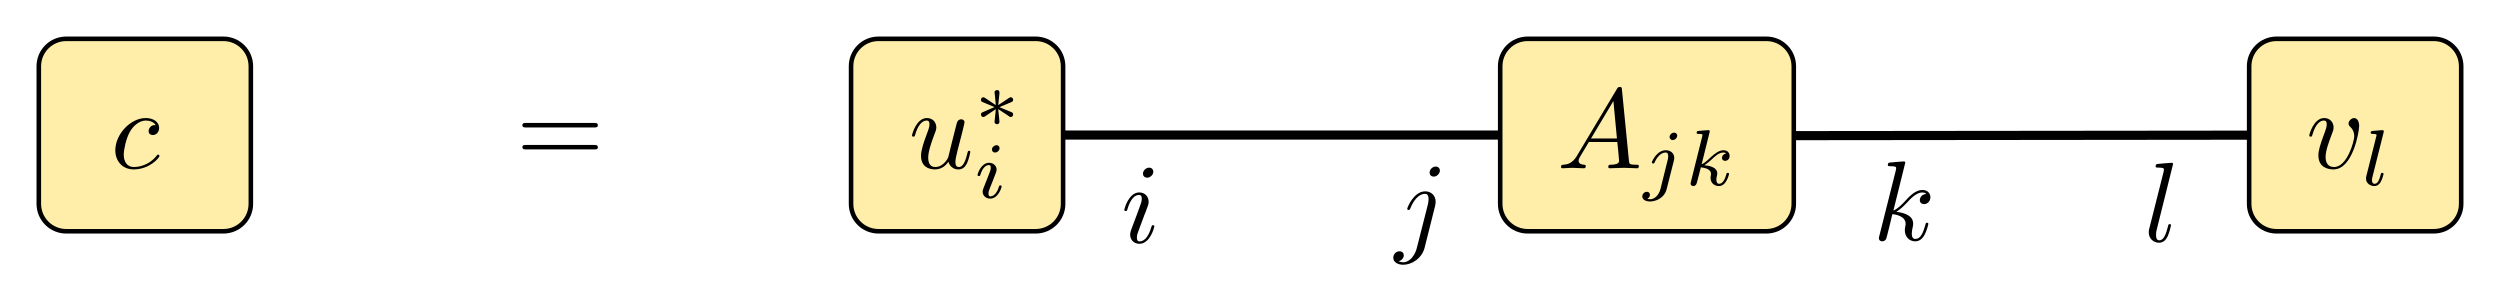
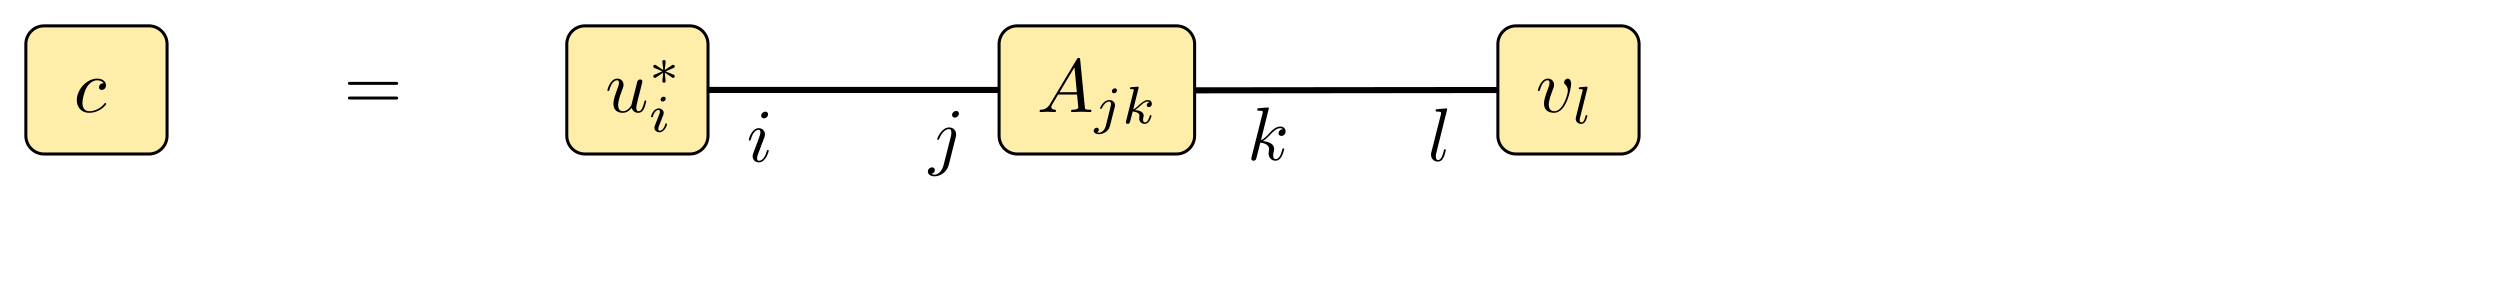
- <svg xmlns="http://www.w3.org/2000/svg" xmlns:ns1="http://www.iki.fi/pav/software/textext/" width="273.714" height="32.987" id="svg73625" version="1.1">
-   <defs id="defs73627" />
-   <g id="layer1" transform="translate(-471.9911,-584.2809)">
-     <rect style="fill:#ffeeaa;fill-opacity:1;stroke:#000000;stroke-width:0.5;stroke-linecap:round;stroke-linejoin:miter;stroke-miterlimit:4;stroke-opacity:1;stroke-dasharray:none;stroke-dashoffset:0" id="rect8517" width="23.214" height="21.071" x="565.17" y="588.531" rx="3" ry="3" />
-     <rect style="fill:#ffeeaa;fill-opacity:1;stroke:#000000;stroke-width:0.5;stroke-linecap:round;stroke-linejoin:miter;stroke-miterlimit:4;stroke-opacity:1;stroke-dasharray:none;stroke-dashoffset:0" id="rect8565" width="23.214" height="21.071" x="718.241" y="588.531" rx="3" ry="3" />
-     <rect ry="3" rx="3" y="588.531" x="636.241" height="21.071" width="32.143" id="rect8515" style="fill:#ffeeaa;fill-opacity:1;stroke:#000000;stroke-width:0.5;stroke-linecap:round;stroke-linejoin:miter;stroke-miterlimit:4;stroke-opacity:1;stroke-dasharray:none;stroke-dashoffset:0" />
-     <g style="font-style:normal;font-variant:normal;font-weight:normal;font-stretch:normal;letter-spacing:normal;word-spacing:normal;text-anchor:start;fill:none;stroke:#000000;stroke-linecap:butt;stroke-linejoin:miter;stroke-miterlimit:10.433;stroke-opacity:1;stroke-dasharray:none;stroke-dashoffset:0" ns1:preamble="/home/milan/phd/Dokumente/tex/graphics/svg_mathbbm.tex" ns1:text="$k$" word-spacing="normal" letter-spacing="normal" font-size-adjust="none" font-stretch="normal" font-weight="normal" font-variant="normal" font-style="normal" stroke-miterlimit="10.433" xml:space="preserve" transform="matrix(1.25,0,0,-1.25,397.7294,1494.479)" id="g8543">
-       <path id="path8545" d="m 226.29,713.91 0,0 0,0 0,0 0,0 0,0.01 0,0 0,0 0,0.01 -0.01,0 0,0.01 0,0 0,0 0,0.01 0,0 0,0.01 -0.01,0 0,0.01 0,0 -0.01,0.01 0,0 0,0.01 -0.01,0 0,0 0,0 0,0.01 -0.01,0 0,0 0,0 -0.01,0 0,0.01 0,0 -0.01,0 0,0 -0.01,0 0,0 0,0 -0.01,0 0,0.01 -0.01,0 0,0 -0.01,0 0,0 -0.01,0 -0.01,0 0,0 c -0.23,0 -0.96,-0.08 -1.22,-0.1 -0.07,-0.01 -0.18,-0.02 -0.18,-0.2 0,-0.12 0.09,-0.12 0.23,-0.12 0.48,0 0.5,-0.07 0.5,-0.17 l -0.03,-0.2 -1.44,-5.72 c -0.04,-0.14 -0.04,-0.16 -0.04,-0.22 0,-0.22 0.2,-0.27 0.29,-0.27 0.13,0 0.28,0.08 0.34,0.2 0.05,0.09 0.49,1.93 0.55,2.18 0.34,-0.03 1.16,-0.19 1.16,-0.85 0,-0.06 0,-0.1 -0.03,-0.2 -0.02,-0.12 -0.04,-0.24 -0.04,-0.35 0,-0.59 0.4,-0.98 0.91,-0.98 0.3,0 0.57,0.15 0.79,0.52 0.25,0.44 0.36,0.99 0.36,1.01 0,0.1 -0.09,0.1 -0.12,0.1 -0.1,0 -0.11,-0.05 -0.14,-0.18 -0.2,-0.73 -0.43,-1.24 -0.87,-1.24 -0.19,0 -0.32,0.11 -0.32,0.47 0,0.17 0.04,0.4 0.08,0.56 0.04,0.17 0.04,0.21 0.04,0.31 0,0.64 -0.62,0.93 -1.47,1.04 0.31,0.18 0.63,0.49 0.86,0.73 0.48,0.53 0.93,0.96 1.42,0.96 0.06,0 0.07,0 0.09,-0.01 0.12,-0.02 0.13,-0.02 0.21,-0.08 0.02,-0.01 0.02,-0.02 0.04,-0.04 -0.48,-0.03 -0.57,-0.42 -0.57,-0.54 0,-0.16 0.11,-0.35 0.38,-0.35 0.26,0 0.55,0.22 0.55,0.61 0,0.3 -0.23,0.63 -0.68,0.63 -0.28,0 -0.74,-0.08 -1.45,-0.88 -0.34,-0.38 -0.73,-0.77 -1.11,-0.92 z" style="fill:#000000;stroke-width:0" />
-     </g>
-     <path style="fill:none;stroke:#000000;stroke-width:1px;stroke-linecap:butt;stroke-linejoin:miter;stroke-opacity:1;display:inline" d="m 588.384,599.067 47.857,1e-5" id="path8547" />
-     <path style="fill:none;stroke:#000000;stroke-width:1px;stroke-linecap:butt;stroke-linejoin:miter;stroke-opacity:1;display:inline" d="m 668.384,599.131 49.857,-0.052" id="path8551" />
-     <g id="g8581" transform="matrix(1.25,0,0,-1.25,427.4108,1494.63)" xml:space="preserve" stroke-miterlimit="10.433" font-style="normal" font-variant="normal" font-weight="normal" font-stretch="normal" font-size-adjust="none" letter-spacing="normal" word-spacing="normal" ns1:text="$l$" ns1:preamble="/home/milan/phd/Dokumente/tex/graphics/svg_mathbbm.tex" style="font-style:normal;font-variant:normal;font-weight:normal;font-stretch:normal;letter-spacing:normal;word-spacing:normal;text-anchor:start;fill:none;stroke:#000000;stroke-linecap:butt;stroke-linejoin:miter;stroke-miterlimit:10.433;stroke-opacity:1;stroke-dasharray:none;stroke-dashoffset:0">
-       <path style="fill:#000000;stroke-width:0" d="m 226,713.91 0,0 0,0 0,0 0,0 0,0.01 0,0 0,0 0,0.01 0,0 0,0.01 0,0 -0.01,0 0,0.01 0,0 0,0.01 0,0 -0.01,0.01 0,0 0,0.01 -0.01,0 0,0.01 0,0 -0.01,0 0,0 0,0.01 -0.01,0 0,0 0,0 -0.01,0 0,0.01 0,0 -0.01,0 0,0 0,0 -0.01,0 0,0 -0.01,0 0,0.01 -0.01,0 0,0 -0.01,0 0,0 -0.01,0 0,0 -0.01,0 c -0.23,0 -0.96,-0.08 -1.21,-0.1 -0.08,-0.01 -0.19,-0.02 -0.19,-0.21 0,-0.11 0.1,-0.11 0.24,-0.11 0.48,0 0.49,-0.09 0.49,-0.17 l -0.03,-0.2 -1.25,-4.96 c -0.03,-0.11 -0.05,-0.18 -0.05,-0.34 0,-0.57 0.44,-0.91 0.9,-0.91 0.33,0 0.58,0.19 0.75,0.55 0.18,0.38 0.3,0.96 0.3,0.98 0,0.1 -0.09,0.1 -0.12,0.1 -0.1,0 -0.11,-0.05 -0.14,-0.18 -0.17,-0.65 -0.36,-1.24 -0.76,-1.24 -0.29,0 -0.29,0.32 -0.29,0.46 0,0.24 0.01,0.29 0.06,0.48 z" id="path8583" />
-     </g>
-     <g style="font-style:normal;font-variant:normal;font-weight:normal;font-stretch:normal;letter-spacing:normal;word-spacing:normal;text-anchor:start;fill:none;stroke:#000000;stroke-linecap:butt;stroke-linejoin:miter;stroke-miterlimit:10.433;stroke-opacity:1;stroke-dasharray:none;stroke-dashoffset:0" ns1:preamble="/home/milan/phd/Dokumente/tex/graphics/svg_mathbbm.tex" ns1:text="$v_l$" word-spacing="normal" letter-spacing="normal" font-size-adjust="none" font-stretch="normal" font-weight="normal" font-variant="normal" font-style="normal" stroke-miterlimit="10.433" xml:space="preserve" transform="matrix(1.25,0,0,-1.25,445.1722,1486.604)" id="g8573">
-       <path id="path8646" d="m 228.09,710.82 0,0.02 0,0.03 0,0.02 0,0.03 -0.01,0.02 0,0.02 0,0.02 0,0.02 -0.01,0.04 -0.01,0.04 -0.01,0.04 -0.01,0.04 -0.01,0.03 -0.01,0.03 -0.01,0.03 -0.01,0.03 -0.02,0.02 -0.01,0.03 -0.02,0.02 -0.01,0.02 -0.02,0.02 -0.02,0.02 -0.01,0.01 -0.02,0.02 -0.02,0.01 -0.02,0.01 -0.02,0.01 -0.02,0.01 -0.01,0.01 -0.02,0.01 -0.02,0 -0.02,0.01 -0.02,0 -0.01,0 -0.02,0.01 -0.02,0 c -0.25,0 -0.49,-0.26 -0.49,-0.48 0,-0.13 0.05,-0.19 0.16,-0.3 0.21,-0.2 0.34,-0.46 0.34,-0.81 0,-0.42 -0.61,-2.7 -1.77,-2.7 -0.51,0 -0.74,0.35 -0.74,0.87 0,0.56 0.27,1.28 0.58,2.1 0.07,0.17 0.12,0.31 0.12,0.5 0,0.45 -0.32,0.82 -0.82,0.82 -0.93,0 -1.31,-1.44 -1.31,-1.53 0,-0.1 0.1,-0.1 0.12,-0.1 0.1,0 0.11,0.02 0.16,0.18 0.29,1 0.71,1.23 1,1.23 0.08,0 0.25,0 0.25,-0.32 0,-0.25 -0.1,-0.52 -0.17,-0.7 -0.43,-1.15 -0.56,-1.61 -0.56,-2.03 0,-1.08 0.87,-1.23 1.33,-1.23 1.67,0 2.24,3.28 2.24,3.8 z" style="fill:#000000;stroke-width:0" />
-       <path id="path8648" d="m 230.23,710.25 0,0 0,0 0,0 0,0 0,0 0,0 0,0.01 0,0 0,0 0,0 0,0.01 0,0 0,0 0,0.01 0.01,0 0,0.01 0,0 0,0.01 0,0.01 0,0 0,0.01 0,0 0.01,0 0,0.01 0,0 0,0.01 0,0 0,0 0,0.01 0,0 0,0 0,0 0,0 0,0 0,0.01 0,0 0,0 0,0 0,0 0,0 0,0 c 0,0.03 -0.02,0.1 -0.11,0.1 -0.14,0 -0.72,-0.06 -0.89,-0.07 -0.05,-0.01 -0.15,-0.02 -0.15,-0.16 0,-0.1 0.1,-0.1 0.18,-0.1 0.33,0 0.33,-0.05 0.33,-0.1 0,-0.05 -0.01,-0.1 -0.03,-0.16 l -0.86,-3.43 c -0.02,-0.07 -0.03,-0.15 -0.03,-0.22 0,-0.44 0.4,-0.66 0.73,-0.66 0.17,0 0.38,0.06 0.56,0.37 0.15,0.26 0.25,0.67 0.25,0.69 0,0.1 -0.1,0.1 -0.12,0.1 -0.09,0 -0.11,-0.05 -0.14,-0.17 -0.09,-0.35 -0.22,-0.79 -0.52,-0.79 -0.19,0 -0.24,0.17 -0.24,0.34 0,0.07 0.03,0.2 0.05,0.28 z" style="fill:#000000;stroke-width:0" />
-     </g>
-     <g style="font-style:normal;font-variant:normal;font-weight:normal;font-stretch:normal;letter-spacing:normal;word-spacing:normal;text-anchor:start;fill:none;stroke:#000000;stroke-linecap:butt;stroke-linejoin:miter;stroke-miterlimit:10.433;stroke-opacity:1;stroke-dasharray:none;stroke-dashoffset:0" ns1:preamble="/home/milan/phd/Dokumente/tex/graphics/svg_mathbbm.tex" ns1:text="$A_{jk}$" word-spacing="normal" letter-spacing="normal" font-size-adjust="none" font-stretch="normal" font-weight="normal" font-variant="normal" font-style="normal" stroke-miterlimit="10.433" xml:space="preserve" transform="matrix(1.25,0,0,-1.25,363.1722,1486.604)" id="g8553">
-       <path id="path8892" d="m 225.21,708.27 -0.03,-0.06 -0.04,-0.06 -0.04,-0.06 -0.04,-0.05 -0.03,-0.05 -0.04,-0.04 -0.04,-0.05 -0.03,-0.04 -0.04,-0.04 -0.04,-0.04 -0.04,-0.03 -0.03,-0.03 -0.04,-0.03 -0.04,-0.03 -0.04,-0.02 -0.03,-0.03 -0.04,-0.02 -0.04,-0.02 -0.04,-0.02 -0.04,-0.02 -0.03,-0.01 -0.04,-0.01 -0.04,-0.02 -0.04,-0.01 -0.04,-0.01 -0.04,-0.01 -0.04,0 -0.04,-0.01 -0.08,-0.01 -0.08,-0.01 c -0.12,-0.01 -0.21,-0.01 -0.21,-0.2 0,-0.06 0.05,-0.11 0.13,-0.11 0.27,0 0.58,0.04 0.85,0.04 0.33,0 0.68,-0.04 1,-0.04 0.06,0 0.19,0 0.19,0.19 0,0.11 -0.09,0.12 -0.16,0.12 -0.23,0.02 -0.47,0.1 -0.47,0.35 0,0.12 0.06,0.23 0.14,0.37 l 0.76,1.27 h 2.49 l -0.03,0.31 h -2.27 l 1.96,3.28 0.31,-3.28 0.03,-0.31 c 0.03,-0.21 0.16,-1.56 0.16,-1.66 0,-0.3 -0.51,-0.33 -0.71,-0.33 -0.14,0 -0.24,0 -0.24,-0.2 0,-0.11 0.12,-0.11 0.14,-0.11 0.41,0 0.83,0.04 1.24,0.04 0.25,0 0.88,-0.04 1.13,-0.04 0.06,0 0.17,0 0.17,0.2 0,0.11 -0.09,0.11 -0.22,0.11 -0.62,0 -0.62,0.07 -0.65,0.36 l -0.61,6.21 c -0.02,0.2 -0.02,0.24 -0.19,0.24 -0.16,0 -0.19,-0.07 -0.25,-0.17 z" style="fill:#000000;stroke-width:0" />
-       <path id="path8894" d="m 233.96,709.98 0,0.01 0,0.01 0,0.01 0,0.01 -0.01,0.01 0,0.02 0,0.01 -0.01,0.01 0,0.01 -0.01,0.01 0,0.01 -0.01,0.01 0,0.01 -0.01,0.01 -0.01,0.01 -0.01,0.01 -0.01,0.01 -0.01,0.01 -0.01,0.01 -0.01,0.01 -0.01,0.01 -0.01,0 -0.01,0.01 -0.01,0.01 -0.02,0 -0.01,0.01 -0.02,0 -0.01,0 -0.02,0.01 -0.01,0 -0.02,0 -0.02,0 c -0.2,0 -0.39,-0.19 -0.39,-0.38 0,-0.11 0.09,-0.27 0.28,-0.27 0.19,0 0.39,0.19 0.39,0.39 z" style="fill:#000000;stroke-width:0" />
-       <path id="path8896" d="m 232.49,705.29 -0.02,-0.04 -0.01,-0.05 -0.01,-0.04 -0.02,-0.05 -0.02,-0.04 -0.02,-0.04 -0.02,-0.04 -0.02,-0.04 -0.02,-0.04 -0.02,-0.04 -0.03,-0.03 -0.02,-0.04 -0.03,-0.04 -0.03,-0.03 -0.03,-0.03 -0.02,-0.03 -0.03,-0.03 -0.04,-0.03 -0.03,-0.03 -0.03,-0.02 -0.03,-0.02 -0.04,-0.02 -0.03,-0.02 -0.04,-0.02 -0.03,-0.02 -0.04,-0.01 -0.03,-0.01 -0.04,-0.01 -0.04,-0.01 -0.04,-0.01 -0.03,0 -0.04,0 c -0.09,0 -0.18,0.01 -0.25,0.04 0.18,0.08 0.23,0.25 0.23,0.35 0,0.17 -0.13,0.26 -0.27,0.26 -0.21,0 -0.4,-0.19 -0.4,-0.41 0,-0.26 0.28,-0.44 0.69,-0.44 0.42,0 1.24,0.25 1.45,1.1 l 0.63,2.49 c 0.02,0.08 0.03,0.14 0.03,0.24 0,0.39 -0.32,0.66 -0.74,0.66 -0.78,0 -1.22,-0.97 -1.22,-1.07 0,-0.09 0.1,-0.09 0.12,-0.09 0.08,0 0.09,0.02 0.14,0.13 0.17,0.4 0.53,0.83 0.94,0.83 0.17,0 0.23,-0.11 0.23,-0.34 0,-0.07 -0.01,-0.17 -0.02,-0.21 z" style="fill:#000000;stroke-width:0" />
-       <path id="path8898" d="m 236.79,710.25 0,0 0,0 0,0 0,0 0,0 0,0 0,0.01 0,0 0,0 0,0 0,0.01 0,0 0,0 0,0.01 0.01,0 0,0.01 0,0 0,0.01 0,0.01 0,0 0,0.01 0,0 0.01,0 0,0.01 0,0 0,0.01 0,0 0,0 0,0.01 0,0 0,0 0,0 0,0 0,0 0,0.01 0,0 0,0 0,0 0,0 0,0 0,0 c 0,0.03 -0.02,0.1 -0.11,0.1 -0.14,0 -0.72,-0.06 -0.89,-0.07 -0.06,-0.01 -0.15,-0.02 -0.15,-0.16 0,-0.1 0.09,-0.1 0.18,-0.1 0.33,0 0.33,-0.05 0.33,-0.1 0,-0.05 -0.01,-0.1 -0.03,-0.16 l -0.98,-3.93 c -0.03,-0.13 -0.03,-0.14 -0.03,-0.16 0,-0.1 0.08,-0.22 0.23,-0.22 0.19,0 0.28,0.14 0.32,0.29 0.02,0.03 0.32,1.25 0.35,1.35 0.49,-0.05 0.89,-0.21 0.89,-0.57 0,-0.03 0,-0.07 -0.02,-0.14 -0.02,-0.1 -0.02,-0.14 -0.02,-0.21 0,-0.5 0.4,-0.72 0.73,-0.72 0.68,0 0.89,1.06 0.89,1.06 0,0.1 -0.09,0.1 -0.11,0.1 -0.1,0 -0.11,-0.04 -0.14,-0.17 -0.09,-0.3 -0.27,-0.79 -0.62,-0.79 -0.18,0 -0.24,0.17 -0.24,0.36 0,0.12 0,0.13 0.04,0.31 0.01,0.02 0.04,0.14 0.04,0.22 0,0.62 -0.84,0.71 -1.13,0.73 0.2,0.13 0.46,0.36 0.58,0.46 0.35,0.34 0.7,0.66 1.09,0.66 0.08,0 0.17,-0.02 0.23,-0.09 -0.3,-0.05 -0.36,-0.28 -0.36,-0.39 0,-0.15 0.12,-0.25 0.28,-0.25 0.19,0 0.39,0.15 0.39,0.44 0,0.23 -0.16,0.49 -0.53,0.49 -0.4,0 -0.76,-0.29 -1.12,-0.61 -0.29,-0.28 -0.52,-0.5 -0.8,-0.62 z" style="fill:#000000;stroke-width:0" />
-     </g>
-     <g id="g8537" transform="matrix(1.25,0,0,-1.25,315.4374,1494.749)" xml:space="preserve" stroke-miterlimit="10.433" font-style="normal" font-variant="normal" font-weight="normal" font-stretch="normal" font-size-adjust="none" letter-spacing="normal" word-spacing="normal" ns1:text="$i$" ns1:preamble="/home/milan/phd/Dokumente/tex/graphics/svg_mathbbm.tex" style="font-style:normal;font-variant:normal;font-weight:normal;font-stretch:normal;letter-spacing:normal;word-spacing:normal;text-anchor:start;fill:none;stroke:#000000;stroke-linecap:butt;stroke-linejoin:miter;stroke-miterlimit:10.433;stroke-opacity:1;stroke-dasharray:none;stroke-dashoffset:0">
-       <path d="m 226.26,713.33 0,0.02 0,0.02 -0.01,0.02 0,0.02 0,0.01 -0.01,0.02 0,0.02 -0.01,0.01 0,0.02 -0.01,0.01 -0.01,0.02 -0.01,0.01 -0.01,0.02 -0.01,0.01 -0.01,0.01 -0.01,0.02 -0.01,0.01 -0.02,0.01 -0.01,0.01 -0.01,0.01 -0.02,0.01 -0.01,0.01 -0.02,0.01 -0.02,0 -0.01,0.01 -0.02,0.01 -0.02,0 -0.02,0 -0.02,0.01 -0.02,0 -0.02,0 -0.02,0 c -0.27,0 -0.54,-0.26 -0.54,-0.53 0,-0.18 0.14,-0.35 0.38,-0.35 0.23,0 0.53,0.23 0.53,0.52 z" id="path9020" style="fill:#000000;stroke-width:0" />
-       <path d="m 225.5,709.6 0.01,0.02 0.01,0.03 0.01,0.02 0.01,0.02 0.01,0.03 0.01,0.02 0,0.01 0.01,0.02 0.01,0.02 0.01,0.02 0,0.01 0.01,0.02 0,0.01 0.01,0.02 0.01,0.02 0.01,0.03 0.01,0.03 0,0.02 0.01,0.01 0.01,0.02 0,0.01 0.01,0.02 0,0.02 0.01,0.02 0.01,0.01 0,0.03 0.01,0.02 0.01,0.02 0.01,0.02 c 0.08,0.2 0.13,0.34 0.13,0.53 0,0.45 -0.32,0.82 -0.82,0.82 -0.93,0 -1.31,-1.44 -1.31,-1.53 0,-0.1 0.1,-0.1 0.12,-0.1 0.1,0 0.11,0.02 0.16,0.18 0.27,0.93 0.67,1.23 1,1.23 0.08,0 0.25,0 0.25,-0.32 0,-0.21 -0.07,-0.42 -0.11,-0.52 -0.08,-0.26 -0.52,-1.41 -0.68,-1.84 -0.1,-0.25 -0.23,-0.58 -0.23,-0.79 0,-0.47 0.34,-0.81 0.81,-0.81 0.94,0 1.31,1.44 1.31,1.53 0,0.1 -0.09,0.1 -0.12,0.1 -0.1,0 -0.1,-0.04 -0.15,-0.18 -0.18,-0.63 -0.51,-1.24 -1.02,-1.24 -0.16,0 -0.24,0.1 -0.24,0.33 0,0.25 0.06,0.39 0.29,0.99 z" id="path9022" style="fill:#000000;stroke-width:0" />
-     </g>
-     <g style="font-style:normal;font-variant:normal;font-weight:normal;font-stretch:normal;letter-spacing:normal;word-spacing:normal;text-anchor:start;fill:none;stroke:#000000;stroke-linecap:butt;stroke-linejoin:miter;stroke-miterlimit:10.433;stroke-opacity:1;stroke-dasharray:none;stroke-dashoffset:0" ns1:preamble="/home/milan/phd/Dokumente/tex/graphics/svg_mathbbm.tex" ns1:text="$j$" word-spacing="normal" letter-spacing="normal" font-size-adjust="none" font-stretch="normal" font-weight="normal" font-variant="normal" font-style="normal" stroke-miterlimit="10.433" xml:space="preserve" transform="matrix(1.25,0,0,-1.25,345.4108,1494.63)" id="g8561">
-       <path id="path9145" d="m 227.38,713.33 0,0.02 0,0.02 0,0.02 0,0.01 -0.01,0.02 0,0.02 -0.01,0.01 0,0.02 -0.01,0.01 -0.01,0.02 -0.01,0.02 0,0.01 -0.01,0.01 -0.01,0.02 -0.02,0.01 -0.01,0.01 -0.01,0.02 -0.01,0.01 -0.02,0.01 -0.01,0.01 -0.02,0.01 -0.01,0.01 -0.02,0 -0.02,0.01 -0.01,0.01 -0.02,0 -0.02,0.01 -0.02,0 -0.02,0.01 -0.02,0 -0.02,0 -0.03,0 c -0.23,0 -0.52,-0.23 -0.52,-0.53 0,-0.19 0.14,-0.35 0.37,-0.35 0.26,0 0.53,0.26 0.53,0.52 z" style="fill:#000000;stroke-width:0" />
-       <path id="path9147" d="m 225.38,706.63 -0.02,-0.07 -0.02,-0.07 -0.02,-0.07 -0.02,-0.07 -0.03,-0.06 -0.02,-0.06 -0.03,-0.07 -0.03,-0.06 -0.03,-0.06 -0.03,-0.05 -0.04,-0.06 -0.03,-0.05 -0.04,-0.05 -0.03,-0.05 -0.04,-0.05 -0.04,-0.05 -0.04,-0.04 -0.04,-0.04 -0.05,-0.04 -0.04,-0.03 -0.04,-0.04 -0.05,-0.03 -0.05,-0.03 -0.04,-0.02 -0.05,-0.03 -0.05,-0.02 -0.05,-0.01 -0.05,-0.02 -0.05,-0.01 -0.05,-0.01 -0.05,0 -0.05,0 c -0.06,0 -0.21,0 -0.39,0.09 0.3,0.07 0.45,0.32 0.45,0.52 0,0.16 -0.11,0.35 -0.38,0.35 -0.25,0 -0.54,-0.21 -0.54,-0.57 0,-0.39 0.4,-0.61 0.88,-0.61 0.7,0 1.62,0.52 1.87,1.51 l 0.91,3.63 c 0.05,0.2 0.05,0.34 0.05,0.37 0,0.57 -0.41,0.92 -0.91,0.92 -1.02,0 -1.58,-1.44 -1.58,-1.53 0,-0.1 0.1,-0.1 0.12,-0.1 0.09,0 0.1,0.01 0.18,0.2 0.24,0.6 0.7,1.21 1.25,1.21 0.14,0 0.32,-0.04 0.32,-0.46 0,-0.23 -0.03,-0.34 -0.07,-0.51 z" style="fill:#000000;stroke-width:0" />
-     </g>
-     <g style="font-style:normal;font-variant:normal;font-weight:normal;font-stretch:normal;letter-spacing:normal;word-spacing:normal;text-anchor:start;fill:none;stroke:#000000;stroke-linecap:butt;stroke-linejoin:miter;stroke-miterlimit:10.433;stroke-opacity:1;stroke-dasharray:none;stroke-dashoffset:0" ns1:preamble="/home/milan/phd/Dokumente/tex/graphics/svg_mathbbm.tex" ns1:text="$u_i^*$" word-spacing="normal" letter-spacing="normal" font-size-adjust="none" font-stretch="normal" font-weight="normal" font-variant="normal" font-style="normal" stroke-miterlimit="10.433" xml:space="preserve" transform="matrix(1.25,0,0,-1.25,292.1918,1486.604)" id="g8519">
-       <path id="path10168" d="m 226.91,707.68 0.02,-0.04 0.01,-0.03 0.01,-0.04 0.02,-0.03 0.01,-0.04 0.02,-0.03 0.02,-0.03 0.02,-0.03 0.02,-0.03 0.02,-0.03 0.03,-0.03 0.02,-0.03 0.03,-0.02 0.02,-0.03 0.03,-0.02 0.03,-0.02 0.03,-0.03 0.03,-0.01 0.03,-0.02 0.03,-0.02 0.03,-0.02 0.04,-0.01 0.03,-0.02 0.04,-0.01 0.03,-0.01 0.04,-0.01 0.04,-0.01 0.03,0 0.04,-0.01 0.04,0 0.04,0 0.04,0 c 0.35,0 0.58,0.22 0.74,0.54 0.17,0.36 0.29,0.97 0.29,0.99 0,0.1 -0.09,0.1 -0.12,0.1 -0.09,0 -0.1,-0.05 -0.13,-0.18 -0.14,-0.56 -0.33,-1.24 -0.75,-1.24 -0.21,0 -0.31,0.13 -0.31,0.46 0,0.22 0.12,0.69 0.2,1.03 l 0.28,1.08 c 0.03,0.15 0.13,0.52 0.17,0.67 0.05,0.23 0.15,0.61 0.15,0.67 0,0.18 -0.14,0.27 -0.29,0.27 -0.05,0 -0.31,-0.01 -0.39,-0.35 -0.19,-0.73 -0.63,-2.47 -0.75,-2.99 -0.01,-0.04 -0.4,-0.84 -1.13,-0.84 -0.52,0 -0.62,0.45 -0.62,0.82 0,0.55 0.28,1.34 0.54,2.03 0.12,0.29 0.17,0.43 0.17,0.62 0,0.45 -0.32,0.82 -0.82,0.82 -0.94,0 -1.31,-1.44 -1.31,-1.53 0,-0.1 0.1,-0.1 0.12,-0.1 0.1,0 0.11,0.02 0.16,0.18 0.25,0.86 0.63,1.23 1,1.23 0.09,0 0.25,-0.01 0.25,-0.33 0,-0.24 -0.11,-0.53 -0.17,-0.68 -0.37,-0.98 -0.57,-1.6 -0.57,-2.08 0,-0.95 0.68,-1.19 1.22,-1.19 0.66,0 1.01,0.44 1.18,0.66 z" style="fill:#000000;stroke-width:0" />
-       <path id="path10170" d="m 231.38,712.47 0.06,0.02 0.05,0.03 0.05,0.02 0.04,0.02 0.05,0.02 0.04,0.02 0.05,0.02 0.04,0.01 0.04,0.02 0.04,0.02 0.03,0.01 0.04,0.02 0.03,0.01 0.03,0.01 0.03,0.02 0.03,0.01 0.03,0.01 0.03,0.01 0.03,0.01 0.02,0.02 0.03,0.01 0.02,0.01 0.03,0.01 0.02,0.01 0.02,0 0.02,0.01 0.04,0.02 0.03,0.02 0.04,0.01 c 0.13,0.06 0.19,0.09 0.19,0.22 0,0.12 -0.09,0.22 -0.21,0.22 -0.05,0 -0.07,0 -0.15,-0.06 l -0.95,-0.63 0.11,1.02 c 0.01,0.13 0,0.3 -0.21,0.3 -0.08,0 -0.22,-0.05 -0.22,-0.2 0,-0.07 0.03,-0.28 0.04,-0.35 0.01,-0.11 0.06,-0.62 0.07,-0.77 l -0.94,0.63 c -0.07,0.04 -0.09,0.06 -0.15,0.06 -0.12,0 -0.21,-0.1 -0.21,-0.22 0,-0.14 0.08,-0.18 0.14,-0.2 l 1.05,-0.44 c -0.57,-0.25 -0.83,-0.35 -1,-0.43 -0.13,-0.06 -0.19,-0.09 -0.19,-0.22 0,-0.12 0.09,-0.22 0.21,-0.22 0.05,0 0.06,0 0.15,0.06 l 0.94,0.63 -0.11,-1.12 c 0,-0.15 0.14,-0.2 0.22,-0.2 0.08,0 0.21,0.05 0.21,0.2 0,0.07 -0.02,0.28 -0.03,0.35 -0.01,0.11 -0.06,0.62 -0.08,0.77 l 0.84,-0.55 c 0.18,-0.14 0.19,-0.14 0.26,-0.14 0.12,0 0.21,0.1 0.21,0.22 0,0.14 -0.08,0.18 -0.14,0.2 z" style="fill:#000000;stroke-width:0" />
-       <path id="path10172" d="m 231.39,708.88 0,0.01 0,0.01 0,0.01 0,0.01 -0.01,0.01 0,0.01 0,0.01 -0.01,0.02 0,0.01 0,0.01 -0.01,0.01 -0.01,0.01 0,0.01 -0.01,0.01 -0.01,0.01 0,0.01 -0.01,0.01 -0.01,0.01 -0.01,0.01 -0.01,0.01 -0.01,0.01 -0.02,0 -0.01,0.01 -0.01,0.01 -0.01,0 -0.02,0.01 -0.01,0 -0.02,0.01 -0.02,0 -0.01,0 -0.02,0 -0.02,0 c -0.18,0 -0.39,-0.18 -0.39,-0.38 0,-0.12 0.09,-0.26 0.28,-0.26 0.2,0 0.39,0.19 0.39,0.38 z" style="fill:#000000;stroke-width:0" />
-       <path id="path10174" d="m 229.97,705.35 0,-0.02 -0.01,-0.02 -0.01,-0.03 -0.01,-0.02 0,-0.02 -0.01,-0.01 0,-0.02 -0.01,-0.02 0,-0.02 0,-0.01 -0.01,-0.02 0,-0.01 0,-0.01 0,-0.01 0,-0.01 0,-0.01 0,-0.02 0,-0.01 0,-0.01 c 0,-0.32 0.28,-0.59 0.66,-0.59 0.7,0 1,0.96 1,1.07 0,0.09 -0.09,0.09 -0.11,0.09 -0.1,0 -0.1,-0.04 -0.13,-0.12 -0.16,-0.56 -0.47,-0.84 -0.74,-0.84 -0.14,0 -0.17,0.09 -0.17,0.24 0,0.16 0.04,0.29 0.11,0.45 0.07,0.18 0.14,0.37 0.22,0.55 0.06,0.17 0.31,0.8 0.34,0.88 0.02,0.07 0.04,0.16 0.04,0.23 0,0.32 -0.28,0.59 -0.66,0.59 -0.69,0 -1.01,-0.95 -1.01,-1.07 0,-0.09 0.1,-0.09 0.12,-0.09 0.1,0 0.1,0.04 0.13,0.11 0.18,0.6 0.48,0.85 0.74,0.85 0.11,0 0.17,-0.05 0.17,-0.24 0,-0.16 -0.04,-0.26 -0.21,-0.69 z" style="fill:#000000;stroke-width:0" />
-     </g>
-     <rect ry="3" rx="3" y="588.531" x="476.241" height="21.071" width="23.214" id="rect11957" style="fill:#ffeeaa;fill-opacity:1;stroke:#000000;stroke-width:0.5;stroke-linecap:round;stroke-linejoin:miter;stroke-miterlimit:4;stroke-opacity:1;stroke-dasharray:none;stroke-dashoffset:0" />
-     <g style="font-style:normal;font-variant:normal;font-weight:normal;font-stretch:normal;letter-spacing:normal;word-spacing:normal;text-anchor:start;fill:none;stroke:#000000;stroke-linecap:butt;stroke-linejoin:miter;stroke-miterlimit:10.433;stroke-opacity:1;stroke-dasharray:none;stroke-dashoffset:0" ns1:preamble="/home/milan/phd/Dokumente/tex/graphics/svg_mathbbm.tex" ns1:text="$c$" word-spacing="normal" letter-spacing="normal" font-size-adjust="none" font-stretch="normal" font-weight="normal" font-variant="normal" font-style="normal" stroke-miterlimit="10.433" xml:space="preserve" transform="matrix(1.25,0,0,-1.25,204.8151,1486.604)" id="g11959">
-       <path id="path12206" d="m 227.37,710.9 -0.03,0 -0.03,0 -0.03,0 -0.02,0 -0.03,0 -0.03,-0.01 -0.01,0 -0.02,0 -0.01,0 -0.01,-0.01 -0.02,0 -0.01,0 -0.01,-0.01 -0.02,0 -0.01,-0.01 -0.01,-0.01 -0.02,0 -0.01,-0.01 -0.01,-0.01 -0.02,0 -0.01,-0.01 -0.01,-0.01 -0.02,-0.01 -0.01,-0.01 -0.01,-0.02 -0.02,-0.01 c -0.16,-0.15 -0.17,-0.32 -0.17,-0.39 0,-0.23 0.17,-0.34 0.36,-0.34 0.29,0 0.56,0.23 0.56,0.63 0,0.49 -0.47,0.86 -1.17,0.86 -1.35,0 -2.67,-1.43 -2.67,-2.83 0,-0.89 0.58,-1.67 1.61,-1.67 1.42,0 2.26,1.05 2.26,1.17 0,0.06 -0.06,0.13 -0.12,0.13 -0.05,0 -0.07,-0.02 -0.13,-0.1 -0.78,-0.99 -1.87,-0.99 -1.99,-0.99 -0.62,0 -0.89,0.49 -0.89,1.09 0,0.4 0.19,1.37 0.53,1.98 0.31,0.57 0.86,1 1.41,1 0.33,0 0.71,-0.13 0.85,-0.4 z" style="fill:#000000;stroke-width:0" />
-     </g>
-     <g style="font-style:normal;font-variant:normal;font-weight:normal;font-stretch:normal;letter-spacing:normal;word-spacing:normal;text-anchor:start;fill:none;stroke:#000000;stroke-linecap:butt;stroke-linejoin:miter;stroke-miterlimit:10.433;stroke-opacity:1;stroke-dasharray:none;stroke-dashoffset:0" ns1:preamble="/home/milan/phd/Dokumente/tex/graphics/svg_mathbbm.tex" ns1:text="$=$" word-spacing="normal" letter-spacing="normal" font-size-adjust="none" font-stretch="normal" font-weight="normal" font-variant="normal" font-style="normal" stroke-miterlimit="10.433" xml:space="preserve" transform="matrix(1.25,0,0,-1.25,249.1965,1486.201)" id="g12300">
-       <path id="path12302" d="m 230.27,710.37 0.03,0 0.02,0 0.03,0 0.02,0.01 0.01,0 0.02,0 0.01,0 0.02,0 0.01,0 0.01,0.01 0.02,0 0.01,0 0.01,0.01 0.01,0 0.02,0.01 0.01,0 0.01,0.01 0.01,0.01 0.01,0.01 0.01,0.01 0,0.01 0.01,0 0,0.01 0,0 0.01,0.01 0,0.01 0,0 0,0.01 0.01,0.01 0,0 0,0.01 0,0.01 0,0.01 0,0.01 0,0 0,0.01 0,0.01 c 0,0.2 -0.18,0.2 -0.32,0.2 h -5.96 c -0.14,0 -0.33,0 -0.33,-0.2 0,-0.2 0.19,-0.2 0.34,-0.2 z" style="fill:#000000;stroke-width:0" />
-       <path id="path12304" d="m 230.28,708.45 0.01,0 0.01,0 0.03,0 0.03,0 0.01,0 0.02,0 0.01,0 0.01,0 0.02,0 0.01,0.01 0.02,0 0.01,0 0.01,0.01 0.01,0 0.02,0.01 0.01,0 0.01,0.01 0.01,0 0.01,0.01 0.01,0.01 0.01,0.01 0,0 0,0.01 0.01,0.01 0,0 0,0.01 0.01,0 0,0.01 0,0.01 0,0 0.01,0.01 0,0.01 0,0 0,0.01 0,0.01 0,0.01 0,0.01 0,0.01 0,0.01 c 0,0.19 -0.18,0.19 -0.33,0.19 h -5.94 c -0.15,0 -0.34,0 -0.34,-0.19 0,-0.2 0.19,-0.2 0.33,-0.2 z" style="fill:#000000;stroke-width:0" />
-     </g>
+ <svg xmlns="http://www.w3.org/2000/svg" width="411pt" height="50pt" viewBox="0 0 411 50" version="1.1">
+   <g id="surface1">
+     <path style="fill-rule:nonzero;fill:rgb(100%,93.333%,66.667%);fill-opacity:1;stroke-width:0.5;stroke-linecap:round;stroke-linejoin:miter;stroke:rgb(0%,0%,0%);stroke-opacity:1;stroke-miterlimit:4;" d="M 568.171 588.531 L 585.386 588.531 C 587.042 588.531 588.386 589.875 588.386 591.531 L 588.386 606.601 C 588.386 608.258 587.042 609.601 585.386 609.601 L 568.171 609.601 C 566.514 609.601 565.171 608.258 565.171 606.601 L 565.171 591.531 C 565.171 589.875 566.514 588.531 568.171 588.531 Z M 568.171 588.531 " transform="matrix(1,0,0,1,-471.9911,-584.2809)" />
+     <path style="fill-rule:nonzero;fill:rgb(100%,93.333%,66.667%);fill-opacity:1;stroke-width:0.5;stroke-linecap:round;stroke-linejoin:miter;stroke:rgb(0%,0%,0%);stroke-opacity:1;stroke-miterlimit:4;" d="M 721.241 588.531 L 738.456 588.531 C 740.112 588.531 741.456 589.875 741.456 591.531 L 741.456 606.601 C 741.456 608.258 740.112 609.601 738.456 609.601 L 721.241 609.601 C 719.585 609.601 718.241 608.258 718.241 606.601 L 718.241 591.531 C 718.241 589.875 719.585 588.531 721.241 588.531 Z M 721.241 588.531 " transform="matrix(1,0,0,1,-471.9911,-584.2809)" />
+     <path style="fill-rule:nonzero;fill:rgb(100%,93.333%,66.667%);fill-opacity:1;stroke-width:0.5;stroke-linecap:round;stroke-linejoin:miter;stroke:rgb(0%,0%,0%);stroke-opacity:1;stroke-miterlimit:4;" d="M 639.241 588.531 L 665.386 588.531 C 667.042 588.531 668.386 589.875 668.386 591.531 L 668.386 606.601 C 668.386 608.258 667.042 609.601 665.386 609.601 L 639.241 609.601 C 637.585 609.601 636.241 608.258 636.241 606.601 L 636.241 591.531 C 636.241 589.875 637.585 588.531 639.241 588.531 Z M 639.241 588.531 " transform="matrix(1,0,0,1,-471.9911,-584.2809)" />
+     <path style=" stroke:none;fill-rule:nonzero;fill:rgb(0%,0%,0%);fill-opacity:1;" d="M 208.602 17.809 L 208.602 17.785 L 208.59 17.785 L 208.59 17.746 L 208.574 17.746 L 208.574 17.734 L 208.562 17.723 L 208.562 17.711 L 208.551 17.711 L 208.551 17.699 L 208.527 17.699 L 208.527 17.684 L 208.488 17.684 L 208.488 17.672 L 208.438 17.672 C 208.152 17.672 207.238 17.773 206.914 17.797 C 206.824 17.809 206.688 17.824 206.688 18.047 C 206.688 18.199 206.801 18.199 206.977 18.199 C 207.574 18.199 207.602 18.285 207.602 18.41 L 207.562 18.66 L 205.762 25.809 C 205.715 25.984 205.715 26.012 205.715 26.086 C 205.715 26.359 205.965 26.422 206.074 26.422 C 206.238 26.422 206.426 26.324 206.5 26.172 C 206.562 26.059 207.113 23.762 207.188 23.449 C 207.613 23.484 208.637 23.684 208.637 24.512 C 208.637 24.586 208.637 24.637 208.602 24.762 C 208.574 24.91 208.551 25.059 208.551 25.199 C 208.551 25.934 209.051 26.422 209.688 26.422 C 210.062 26.422 210.402 26.234 210.676 25.773 C 210.988 25.223 211.125 24.535 211.125 24.512 C 211.125 24.387 211.012 24.387 210.977 24.387 C 210.852 24.387 210.84 24.449 210.801 24.609 C 210.551 25.523 210.262 26.16 209.715 26.16 C 209.477 26.16 209.312 26.023 209.312 25.574 C 209.312 25.359 209.363 25.074 209.414 24.871 C 209.465 24.66 209.465 24.609 209.465 24.484 C 209.465 23.684 208.688 23.324 207.625 23.184 C 208.012 22.961 208.414 22.574 208.699 22.273 C 209.301 21.609 209.863 21.074 210.477 21.074 C 210.551 21.074 210.562 21.074 210.59 21.086 C 210.738 21.109 210.75 21.109 210.852 21.184 C 210.875 21.199 210.875 21.211 210.902 21.234 C 210.301 21.273 210.188 21.762 210.188 21.91 C 210.188 22.109 210.324 22.348 210.664 22.348 C 210.988 22.348 211.352 22.074 211.352 21.586 C 211.352 21.211 211.062 20.797 210.5 20.797 C 210.152 20.797 209.574 20.898 208.688 21.898 C 208.262 22.371 207.777 22.859 207.301 23.047 Z M 208.602 17.809 " />
+     <path style="fill:none;stroke-width:1;stroke-linecap:butt;stroke-linejoin:miter;stroke:rgb(0%,0%,0%);stroke-opacity:1;stroke-miterlimit:4;" d="M 588.386 599.066 L 636.241 599.066 " transform="matrix(1,0,0,1,-471.9911,-584.2809)" />
+     <path style="fill:none;stroke-width:1;stroke-linecap:butt;stroke-linejoin:miter;stroke:rgb(0%,0%,0%);stroke-opacity:1;stroke-miterlimit:4;" d="M 668.386 599.133 L 718.241 599.078 " transform="matrix(1,0,0,1,-471.9911,-584.2809)" />
+     <path style=" stroke:none;fill-rule:nonzero;fill:rgb(0%,0%,0%);fill-opacity:1;" d="M 237.918 17.961 L 237.918 17.926 L 237.906 17.926 L 237.906 17.898 L 237.895 17.887 L 237.895 17.875 L 237.883 17.875 L 237.883 17.863 L 237.871 17.863 L 237.871 17.848 L 237.844 17.848 L 237.844 17.836 L 237.809 17.836 L 237.809 17.824 L 237.758 17.824 C 237.469 17.824 236.559 17.926 236.246 17.949 C 236.145 17.961 236.008 17.973 236.008 18.211 C 236.008 18.348 236.133 18.348 236.309 18.348 C 236.906 18.348 236.918 18.461 236.918 18.562 L 236.883 18.812 L 235.32 25.012 C 235.281 25.148 235.258 25.238 235.258 25.438 C 235.258 26.148 235.809 26.574 236.383 26.574 C 236.793 26.574 237.105 26.336 237.32 25.887 C 237.543 25.41 237.695 24.688 237.695 24.66 C 237.695 24.535 237.582 24.535 237.543 24.535 C 237.418 24.535 237.406 24.598 237.371 24.762 C 237.156 25.574 236.918 26.312 236.418 26.312 C 236.059 26.312 236.059 25.91 236.059 25.738 C 236.059 25.438 236.07 25.375 236.133 25.137 Z M 237.918 17.961 " />
+     <path style=" stroke:none;fill-rule:nonzero;fill:rgb(0%,0%,0%);fill-opacity:1;" d="M 258.293 13.797 L 258.293 13.672 L 258.281 13.648 L 258.281 13.574 L 258.258 13.473 L 258.242 13.422 L 258.23 13.371 L 258.219 13.336 L 258.207 13.297 L 258.195 13.262 L 258.18 13.223 L 258.156 13.199 L 258.145 13.16 L 258.117 13.137 L 258.105 13.109 L 258.02 13.023 L 257.992 13.012 L 257.969 12.996 L 257.945 12.984 L 257.918 12.973 L 257.906 12.961 L 257.883 12.949 L 257.855 12.949 L 257.832 12.934 L 257.793 12.934 L 257.77 12.922 L 257.742 12.922 C 257.43 12.922 257.133 13.246 257.133 13.523 C 257.133 13.684 257.195 13.762 257.332 13.898 C 257.594 14.148 257.758 14.473 257.758 14.91 C 257.758 15.434 256.992 18.285 255.543 18.285 C 254.906 18.285 254.617 17.848 254.617 17.199 C 254.617 16.496 254.957 15.598 255.344 14.574 C 255.43 14.359 255.492 14.184 255.492 13.949 C 255.492 13.387 255.094 12.922 254.469 12.922 C 253.305 12.922 252.832 14.723 252.832 14.836 C 252.832 14.961 252.957 14.961 252.98 14.961 C 253.105 14.961 253.117 14.934 253.18 14.734 C 253.543 13.484 254.07 13.199 254.43 13.199 C 254.531 13.199 254.742 13.199 254.742 13.598 C 254.742 13.91 254.617 14.246 254.531 14.473 C 253.992 15.91 253.832 16.484 253.832 17.012 C 253.832 18.359 254.918 18.547 255.492 18.547 C 257.582 18.547 258.293 14.449 258.293 13.797 Z M 258.293 13.797 " />
+     <path style=" stroke:none;fill-rule:nonzero;fill:rgb(0%,0%,0%);fill-opacity:1;" d="M 260.969 14.512 L 260.969 14.473 L 260.98 14.473 L 260.98 14.422 L 260.992 14.422 L 260.992 14.371 C 260.992 14.336 260.969 14.246 260.855 14.246 C 260.68 14.246 259.957 14.324 259.742 14.336 C 259.68 14.348 259.555 14.359 259.555 14.535 C 259.555 14.66 259.68 14.66 259.781 14.66 C 260.195 14.66 260.195 14.723 260.195 14.785 C 260.195 14.848 260.18 14.91 260.156 14.984 L 259.082 19.273 C 259.055 19.359 259.043 19.461 259.043 19.547 C 259.043 20.098 259.543 20.371 259.957 20.371 C 260.168 20.371 260.43 20.297 260.656 19.91 C 260.844 19.586 260.969 19.074 260.969 19.047 C 260.969 18.922 260.844 18.922 260.82 18.922 C 260.707 18.922 260.68 18.984 260.645 19.137 C 260.531 19.574 260.367 20.121 259.992 20.121 C 259.758 20.121 259.695 19.91 259.695 19.699 C 259.695 19.609 259.73 19.449 259.758 19.348 Z M 260.969 14.512 " />
+     <path style=" stroke:none;fill-rule:nonzero;fill:rgb(0%,0%,0%);fill-opacity:1;" d="M 172.695 16.984 L 172.656 17.059 L 172.605 17.137 L 172.555 17.211 L 172.508 17.273 L 172.469 17.336 L 172.418 17.387 L 172.367 17.449 L 172.332 17.496 L 172.23 17.598 L 172.18 17.637 L 172.145 17.672 L 172.094 17.711 L 172.043 17.746 L 171.992 17.773 L 171.957 17.809 L 171.906 17.836 L 171.855 17.859 L 171.805 17.887 L 171.758 17.91 L 171.719 17.922 L 171.668 17.934 L 171.617 17.961 L 171.57 17.973 L 171.469 17.996 L 171.418 17.996 L 171.367 18.012 L 171.27 18.023 L 171.168 18.035 C 171.02 18.047 170.906 18.047 170.906 18.285 C 170.906 18.359 170.969 18.422 171.07 18.422 C 171.406 18.422 171.793 18.371 172.133 18.371 C 172.543 18.371 172.98 18.422 173.383 18.422 C 173.457 18.422 173.617 18.422 173.617 18.184 C 173.617 18.047 173.508 18.035 173.418 18.035 C 173.133 18.012 172.832 17.91 172.832 17.598 C 172.832 17.449 172.906 17.309 173.008 17.137 L 173.957 15.547 L 177.07 15.547 L 177.031 15.16 L 174.195 15.16 L 176.645 11.059 L 177.031 15.16 L 177.07 15.547 C 177.105 15.809 177.27 17.496 177.27 17.621 C 177.27 17.996 176.633 18.035 176.383 18.035 C 176.207 18.035 176.082 18.035 176.082 18.285 C 176.082 18.422 176.23 18.422 176.258 18.422 C 176.77 18.422 177.293 18.371 177.805 18.371 C 178.117 18.371 178.906 18.422 179.219 18.422 C 179.293 18.422 179.43 18.422 179.43 18.172 C 179.43 18.035 179.32 18.035 179.156 18.035 C 178.383 18.035 178.383 17.949 178.344 17.586 L 177.582 9.824 C 177.555 9.574 177.555 9.523 177.344 9.523 C 177.145 9.523 177.105 9.609 177.031 9.734 Z M 172.695 16.984 " />
+     <path style=" stroke:none;fill-rule:nonzero;fill:rgb(0%,0%,0%);fill-opacity:1;" d="M 183.633 14.848 L 183.633 14.797 L 183.617 14.785 L 183.617 14.746 L 183.605 14.734 L 183.605 14.723 L 183.594 14.711 L 183.594 14.699 L 183.582 14.684 L 183.582 14.672 L 183.57 14.66 L 183.555 14.648 L 183.543 14.637 L 183.531 14.621 L 183.508 14.598 L 183.492 14.586 L 183.48 14.574 L 183.469 14.574 L 183.457 14.559 L 183.445 14.547 L 183.418 14.547 L 183.406 14.535 L 183.367 14.535 L 183.344 14.523 L 183.281 14.523 C 183.031 14.523 182.793 14.762 182.793 14.996 C 182.793 15.137 182.906 15.336 183.145 15.336 C 183.383 15.336 183.633 15.098 183.633 14.848 Z M 183.633 14.848 " />
+     <path style=" stroke:none;fill-rule:nonzero;fill:rgb(0%,0%,0%);fill-opacity:1;" d="M 181.793 20.711 L 181.77 20.762 L 181.758 20.824 L 181.742 20.871 L 181.719 20.934 L 181.695 20.984 L 181.668 21.035 L 181.645 21.086 L 181.617 21.137 L 181.594 21.184 L 181.57 21.234 L 181.531 21.273 L 181.508 21.324 L 181.469 21.371 L 181.43 21.41 L 181.395 21.449 L 181.367 21.484 L 181.332 21.523 L 181.281 21.559 L 181.242 21.598 L 181.207 21.621 L 181.168 21.648 L 181.117 21.672 L 181.082 21.699 L 181.031 21.723 L 180.992 21.746 L 180.945 21.762 L 180.906 21.773 L 180.805 21.797 L 180.758 21.809 L 180.668 21.809 C 180.555 21.809 180.445 21.797 180.355 21.762 C 180.582 21.66 180.645 21.449 180.645 21.324 C 180.645 21.109 180.48 20.996 180.305 20.996 C 180.043 20.996 179.805 21.234 179.805 21.512 C 179.805 21.836 180.156 22.059 180.668 22.059 C 181.195 22.059 182.219 21.746 182.48 20.684 L 183.27 17.574 C 183.293 17.473 183.305 17.398 183.305 17.273 C 183.305 16.785 182.906 16.449 182.383 16.449 C 181.406 16.449 180.855 17.66 180.855 17.785 C 180.855 17.898 180.98 17.898 181.008 17.898 C 181.105 17.898 181.117 17.871 181.18 17.734 C 181.395 17.234 181.844 16.699 182.355 16.699 C 182.57 16.699 182.645 16.836 182.645 17.121 C 182.645 17.211 182.633 17.336 182.617 17.387 Z M 181.793 20.711 " />
+     <path style=" stroke:none;fill-rule:nonzero;fill:rgb(0%,0%,0%);fill-opacity:1;" d="M 187.168 14.512 L 187.168 14.473 L 187.18 14.473 L 187.18 14.422 L 187.195 14.422 L 187.195 14.371 C 187.195 14.336 187.168 14.246 187.055 14.246 C 186.883 14.246 186.156 14.324 185.945 14.336 C 185.867 14.348 185.758 14.359 185.758 14.535 C 185.758 14.66 185.867 14.66 185.98 14.66 C 186.395 14.66 186.395 14.723 186.395 14.785 C 186.395 14.848 186.383 14.91 186.355 14.984 L 185.133 19.898 C 185.094 20.059 185.094 20.074 185.094 20.098 C 185.094 20.223 185.195 20.371 185.383 20.371 C 185.617 20.371 185.73 20.199 185.781 20.012 C 185.805 19.973 186.18 18.449 186.219 18.324 C 186.832 18.387 187.332 18.586 187.332 19.035 C 187.332 19.074 187.332 19.121 187.305 19.211 C 187.281 19.336 187.281 19.387 187.281 19.473 C 187.281 20.098 187.781 20.371 188.195 20.371 C 189.043 20.371 189.305 19.047 189.305 19.047 C 189.305 18.922 189.195 18.922 189.168 18.922 C 189.043 18.922 189.031 18.973 188.992 19.137 C 188.883 19.512 188.656 20.121 188.219 20.121 C 187.992 20.121 187.918 19.91 187.918 19.672 C 187.918 19.523 187.918 19.512 187.969 19.285 C 187.98 19.262 188.02 19.109 188.02 19.012 C 188.02 18.234 186.969 18.121 186.605 18.098 C 186.855 17.934 187.18 17.648 187.332 17.523 C 187.77 17.098 188.207 16.699 188.695 16.699 C 188.793 16.699 188.906 16.723 188.98 16.809 C 188.605 16.871 188.531 17.16 188.531 17.297 C 188.531 17.484 188.68 17.609 188.883 17.609 C 189.117 17.609 189.367 17.422 189.367 17.059 C 189.367 16.773 189.168 16.449 188.707 16.449 C 188.207 16.449 187.758 16.809 187.305 17.211 C 186.945 17.559 186.656 17.836 186.305 17.984 Z M 187.168 14.512 " />
+     <path style=" stroke:none;fill-rule:nonzero;fill:rgb(0%,0%,0%);fill-opacity:1;" d="M 126.27 18.805 L 126.27 18.758 L 126.258 18.73 L 126.258 18.695 L 126.246 18.668 L 126.246 18.645 L 126.234 18.633 L 126.234 18.605 L 126.223 18.594 L 126.207 18.57 L 126.195 18.555 L 126.184 18.531 L 126.16 18.508 L 126.145 18.48 L 126.133 18.469 L 126.109 18.457 L 126.082 18.43 L 126.059 18.418 L 126.047 18.406 L 126.02 18.395 L 125.996 18.395 L 125.984 18.383 L 125.957 18.367 L 125.91 18.367 L 125.883 18.355 L 125.809 18.355 C 125.473 18.355 125.133 18.68 125.133 19.02 C 125.133 19.242 125.309 19.457 125.609 19.457 C 125.895 19.457 126.27 19.168 126.27 18.805 Z M 126.27 18.805 " />
+     <path style=" stroke:none;fill-rule:nonzero;fill:rgb(0%,0%,0%);fill-opacity:1;" d="M 125.32 23.469 L 125.332 23.445 L 125.348 23.406 L 125.359 23.383 L 125.371 23.355 L 125.383 23.32 L 125.395 23.293 L 125.395 23.281 L 125.41 23.258 L 125.422 23.23 L 125.434 23.207 L 125.434 23.195 L 125.445 23.168 L 125.445 23.156 L 125.457 23.133 L 125.473 23.105 L 125.484 23.07 L 125.496 23.031 L 125.496 23.008 L 125.508 22.992 L 125.52 22.969 L 125.52 22.957 L 125.535 22.93 L 125.535 22.906 L 125.547 22.883 L 125.559 22.867 L 125.559 22.832 L 125.57 22.805 L 125.582 22.781 L 125.598 22.758 C 125.695 22.508 125.758 22.332 125.758 22.094 C 125.758 21.531 125.359 21.07 124.734 21.07 C 123.57 21.07 123.098 22.867 123.098 22.98 C 123.098 23.105 123.223 23.105 123.246 23.105 C 123.371 23.105 123.383 23.082 123.445 22.883 C 123.785 21.719 124.285 21.344 124.695 21.344 C 124.797 21.344 125.008 21.344 125.008 21.742 C 125.008 22.008 124.922 22.27 124.871 22.395 C 124.77 22.719 124.223 24.156 124.02 24.695 C 123.895 25.008 123.734 25.418 123.734 25.68 C 123.734 26.27 124.16 26.695 124.746 26.695 C 125.922 26.695 126.383 24.895 126.383 24.781 C 126.383 24.656 126.27 24.656 126.234 24.656 C 126.109 24.656 126.109 24.707 126.047 24.883 C 125.82 25.668 125.41 26.43 124.77 26.43 C 124.57 26.43 124.473 26.305 124.473 26.02 C 124.473 25.707 124.547 25.531 124.832 24.781 Z M 125.32 23.469 " />
+     <path style=" stroke:none;fill-rule:nonzero;fill:rgb(0%,0%,0%);fill-opacity:1;" d="M 157.645 18.688 L 157.645 18.598 L 157.633 18.574 L 157.633 18.551 L 157.621 18.535 L 157.621 18.512 L 157.605 18.5 L 157.594 18.473 L 157.582 18.449 L 157.582 18.438 L 157.57 18.426 L 157.559 18.398 L 157.531 18.387 L 157.52 18.375 L 157.508 18.348 L 157.496 18.336 L 157.469 18.324 L 157.457 18.312 L 157.434 18.301 L 157.418 18.285 L 157.395 18.285 L 157.371 18.273 L 157.355 18.262 L 157.332 18.262 L 157.309 18.25 L 157.281 18.25 L 157.258 18.238 L 157.168 18.238 C 156.883 18.238 156.52 18.523 156.52 18.898 C 156.52 19.137 156.695 19.336 156.98 19.336 C 157.309 19.336 157.645 19.012 157.645 18.688 Z M 157.645 18.688 " />
+     <path style=" stroke:none;fill-rule:nonzero;fill:rgb(0%,0%,0%);fill-opacity:1;" d="M 155.145 27.062 L 155.121 27.148 L 155.094 27.238 L 155.07 27.324 L 155.043 27.41 L 155.008 27.488 L 154.98 27.562 L 154.945 27.648 L 154.906 27.723 L 154.871 27.801 L 154.832 27.863 L 154.781 27.938 L 154.746 28 L 154.695 28.062 L 154.656 28.125 L 154.605 28.188 L 154.559 28.25 L 154.508 28.301 L 154.457 28.348 L 154.395 28.398 L 154.344 28.438 L 154.293 28.488 L 154.23 28.523 L 154.168 28.562 L 154.121 28.586 L 154.059 28.625 L 153.996 28.648 L 153.934 28.66 L 153.871 28.688 L 153.746 28.711 L 153.621 28.711 C 153.543 28.711 153.355 28.711 153.133 28.598 C 153.508 28.512 153.695 28.199 153.695 27.949 C 153.695 27.75 153.559 27.512 153.219 27.512 C 152.906 27.512 152.543 27.773 152.543 28.223 C 152.543 28.711 153.043 28.988 153.645 28.988 C 154.52 28.988 155.668 28.336 155.98 27.098 L 157.121 22.562 C 157.184 22.312 157.184 22.137 157.184 22.098 C 157.184 21.387 156.668 20.949 156.043 20.949 C 154.77 20.949 154.07 22.75 154.07 22.863 C 154.07 22.988 154.195 22.988 154.219 22.988 C 154.332 22.988 154.344 22.973 154.445 22.738 C 154.746 21.988 155.32 21.223 156.008 21.223 C 156.184 21.223 156.406 21.273 156.406 21.801 C 156.406 22.086 156.371 22.223 156.32 22.438 Z M 155.145 27.062 " />
+     <path style=" stroke:none;fill-rule:nonzero;fill:rgb(0%,0%,0%);fill-opacity:1;" d="M 103.84 17.723 L 103.863 17.773 L 103.875 17.809 L 103.887 17.859 L 103.914 17.898 L 103.926 17.949 L 103.949 17.984 L 103.977 18.023 L 104 18.059 L 104.027 18.098 L 104.051 18.137 L 104.09 18.172 L 104.113 18.211 L 104.152 18.234 L 104.176 18.273 L 104.215 18.297 L 104.25 18.324 L 104.289 18.359 L 104.324 18.371 L 104.363 18.398 L 104.402 18.422 L 104.438 18.449 L 104.488 18.461 L 104.527 18.484 L 104.574 18.496 L 104.613 18.512 L 104.715 18.535 L 104.75 18.535 L 104.801 18.547 L 104.949 18.547 C 105.387 18.547 105.676 18.273 105.875 17.871 C 106.09 17.422 106.238 16.66 106.238 16.637 C 106.238 16.512 106.125 16.512 106.09 16.512 C 105.977 16.512 105.965 16.574 105.926 16.734 C 105.75 17.434 105.512 18.285 104.988 18.285 C 104.727 18.285 104.602 18.121 104.602 17.711 C 104.602 17.434 104.75 16.848 104.852 16.422 L 105.199 15.074 C 105.238 14.887 105.363 14.422 105.414 14.234 C 105.477 13.949 105.602 13.473 105.602 13.398 C 105.602 13.172 105.426 13.059 105.238 13.059 C 105.176 13.059 104.852 13.074 104.75 13.496 C 104.512 14.41 103.965 16.586 103.812 17.234 C 103.801 17.285 103.312 18.285 102.402 18.285 C 101.75 18.285 101.625 17.723 101.625 17.262 C 101.625 16.574 101.977 15.586 102.301 14.723 C 102.449 14.359 102.512 14.184 102.512 13.949 C 102.512 13.387 102.113 12.922 101.488 12.922 C 100.312 12.922 99.852 14.723 99.852 14.836 C 99.852 14.961 99.977 14.961 100 14.961 C 100.125 14.961 100.137 14.934 100.199 14.734 C 100.512 13.66 100.988 13.199 101.449 13.199 C 101.562 13.199 101.762 13.211 101.762 13.609 C 101.762 13.91 101.625 14.273 101.551 14.461 C 101.09 15.684 100.84 16.461 100.84 17.059 C 100.84 18.246 101.688 18.547 102.363 18.547 C 103.188 18.547 103.625 17.996 103.84 17.723 Z M 103.84 17.723 " />
+     <path style=" stroke:none;fill-rule:nonzero;fill:rgb(0%,0%,0%);fill-opacity:1;" d="M 109.426 11.734 L 109.5 11.711 L 109.562 11.672 L 109.625 11.648 L 109.676 11.621 L 109.738 11.598 L 109.789 11.574 L 109.852 11.547 L 109.902 11.535 L 109.949 11.512 L 110 11.484 L 110.039 11.473 L 110.09 11.449 L 110.125 11.434 L 110.164 11.422 L 110.199 11.398 L 110.238 11.387 L 110.277 11.371 L 110.312 11.359 L 110.352 11.348 L 110.375 11.324 L 110.414 11.309 L 110.438 11.297 L 110.477 11.285 L 110.5 11.273 L 110.527 11.273 L 110.551 11.262 L 110.602 11.234 L 110.637 11.211 L 110.688 11.199 C 110.852 11.121 110.926 11.086 110.926 10.922 C 110.926 10.773 110.812 10.648 110.664 10.648 C 110.602 10.648 110.574 10.648 110.477 10.723 L 109.289 11.512 L 109.426 10.234 C 109.438 10.074 109.426 9.859 109.164 9.859 C 109.062 9.859 108.887 9.922 108.887 10.109 C 108.887 10.199 108.926 10.461 108.938 10.547 C 108.949 10.684 109.012 11.324 109.027 11.512 L 107.852 10.723 C 107.762 10.672 107.738 10.648 107.664 10.648 C 107.512 10.648 107.402 10.773 107.402 10.922 C 107.402 11.098 107.5 11.148 107.574 11.172 L 108.887 11.723 C 108.176 12.035 107.852 12.16 107.637 12.262 C 107.477 12.336 107.402 12.371 107.402 12.535 C 107.402 12.684 107.512 12.809 107.664 12.809 C 107.727 12.809 107.738 12.809 107.852 12.734 L 109.027 11.949 L 108.887 13.348 C 108.887 13.535 109.062 13.598 109.164 13.598 C 109.262 13.598 109.426 13.535 109.426 13.348 C 109.426 13.262 109.402 12.996 109.387 12.91 C 109.375 12.773 109.312 12.137 109.289 11.949 L 110.34 12.637 C 110.562 12.809 110.574 12.809 110.664 12.809 C 110.812 12.809 110.926 12.684 110.926 12.535 C 110.926 12.359 110.824 12.309 110.75 12.285 Z M 109.426 11.734 " />
+     <path style=" stroke:none;fill-rule:nonzero;fill:rgb(0%,0%,0%);fill-opacity:1;" d="M 109.438 16.223 L 109.438 16.172 L 109.426 16.16 L 109.426 16.137 L 109.414 16.109 L 109.414 16.086 L 109.387 16.059 L 109.387 16.047 L 109.363 16.023 L 109.363 16.012 L 109.352 15.996 L 109.34 15.984 L 109.324 15.973 L 109.301 15.949 L 109.277 15.949 L 109.25 15.922 L 109.238 15.922 L 109.215 15.91 L 109.199 15.91 L 109.176 15.898 L 109.09 15.898 C 108.863 15.898 108.602 16.121 108.602 16.371 C 108.602 16.523 108.715 16.699 108.949 16.699 C 109.199 16.699 109.438 16.461 109.438 16.223 Z M 109.438 16.223 " />
+     <path style=" stroke:none;fill-rule:nonzero;fill:rgb(0%,0%,0%);fill-opacity:1;" d="M 107.664 20.637 L 107.664 20.66 L 107.652 20.684 L 107.637 20.723 L 107.625 20.746 L 107.625 20.773 L 107.613 20.785 L 107.613 20.809 L 107.602 20.836 L 107.602 20.871 L 107.59 20.898 L 107.59 21.012 C 107.59 21.41 107.938 21.746 108.414 21.746 C 109.289 21.746 109.664 20.547 109.664 20.41 C 109.664 20.297 109.551 20.297 109.527 20.297 C 109.402 20.297 109.402 20.348 109.363 20.449 C 109.164 21.148 108.777 21.496 108.438 21.496 C 108.262 21.496 108.227 21.387 108.227 21.199 C 108.227 20.996 108.277 20.836 108.363 20.637 C 108.449 20.41 108.539 20.172 108.637 19.949 C 108.715 19.734 109.027 18.949 109.062 18.848 C 109.09 18.762 109.113 18.648 109.113 18.559 C 109.113 18.16 108.762 17.824 108.289 17.824 C 107.426 17.824 107.027 19.012 107.027 19.16 C 107.027 19.273 107.152 19.273 107.176 19.273 C 107.301 19.273 107.301 19.223 107.34 19.137 C 107.562 18.387 107.938 18.074 108.262 18.074 C 108.402 18.074 108.477 18.137 108.477 18.371 C 108.477 18.574 108.426 18.699 108.215 19.234 Z M 107.664 20.637 " />
+     <path style="fill-rule:nonzero;fill:rgb(100%,93.333%,66.667%);fill-opacity:1;stroke-width:0.5;stroke-linecap:round;stroke-linejoin:miter;stroke:rgb(0%,0%,0%);stroke-opacity:1;stroke-miterlimit:4;" d="M 479.241 588.531 L 496.456 588.531 C 498.112 588.531 499.456 589.875 499.456 591.531 L 499.456 606.601 C 499.456 608.258 498.112 609.601 496.456 609.601 L 479.241 609.601 C 477.585 609.601 476.241 608.258 476.241 606.601 L 476.241 591.531 C 476.241 589.875 477.585 588.531 479.241 588.531 Z M 479.241 588.531 " transform="matrix(1,0,0,1,-471.9911,-584.2809)" />
+     <path style=" stroke:none;fill-rule:nonzero;fill:rgb(0%,0%,0%);fill-opacity:1;" d="M 17.035 13.699 L 16.863 13.699 L 16.824 13.711 L 16.773 13.711 L 16.762 13.723 L 16.723 13.723 L 16.711 13.734 L 16.688 13.734 L 16.66 13.762 L 16.637 13.762 L 16.613 13.785 L 16.586 13.785 L 16.562 13.809 L 16.535 13.824 L 16.523 13.836 L 16.512 13.859 L 16.488 13.871 C 16.285 14.059 16.273 14.273 16.273 14.359 C 16.273 14.648 16.488 14.785 16.723 14.785 C 17.086 14.785 17.426 14.496 17.426 13.996 C 17.426 13.387 16.836 12.922 15.961 12.922 C 14.273 12.922 12.625 14.711 12.625 16.461 C 12.625 17.574 13.348 18.547 14.637 18.547 C 16.41 18.547 17.461 17.234 17.461 17.086 C 17.461 17.012 17.387 16.922 17.312 16.922 C 17.25 16.922 17.223 16.949 17.148 17.047 C 16.176 18.285 14.812 18.285 14.66 18.285 C 13.887 18.285 13.551 17.672 13.551 16.922 C 13.551 16.422 13.785 15.211 14.211 14.449 C 14.598 13.734 15.285 13.199 15.973 13.199 C 16.387 13.199 16.863 13.359 17.035 13.699 Z M 17.035 13.699 " />
+     <path style=" stroke:none;fill-rule:nonzero;fill:rgb(0%,0%,0%);fill-opacity:1;" d="M 65.043 13.957 L 65.145 13.957 L 65.168 13.945 L 65.254 13.945 L 65.27 13.934 L 65.305 13.934 L 65.316 13.922 L 65.332 13.922 L 65.355 13.906 L 65.367 13.906 L 65.379 13.895 L 65.395 13.883 L 65.418 13.859 L 65.418 13.844 L 65.43 13.844 L 65.43 13.832 L 65.441 13.82 L 65.441 13.797 L 65.457 13.781 L 65.457 13.707 C 65.457 13.457 65.23 13.457 65.055 13.457 L 57.605 13.457 C 57.43 13.457 57.191 13.457 57.191 13.707 C 57.191 13.957 57.43 13.957 57.617 13.957 Z M 65.043 13.957 " />
+     <path style=" stroke:none;fill-rule:nonzero;fill:rgb(0%,0%,0%);fill-opacity:1;" d="M 65.055 16.359 L 65.242 16.359 L 65.254 16.344 L 65.293 16.344 L 65.305 16.332 L 65.316 16.332 L 65.344 16.32 L 65.355 16.32 L 65.367 16.309 L 65.379 16.309 L 65.395 16.297 L 65.406 16.281 L 65.418 16.27 L 65.418 16.258 L 65.43 16.246 L 65.43 16.234 L 65.441 16.234 L 65.441 16.207 L 65.457 16.195 L 65.457 16.109 C 65.457 15.871 65.23 15.871 65.043 15.871 L 57.617 15.871 C 57.43 15.871 57.191 15.871 57.191 16.109 C 57.191 16.359 57.43 16.359 57.605 16.359 Z M 65.055 16.359 " />
  </g>
</svg>
